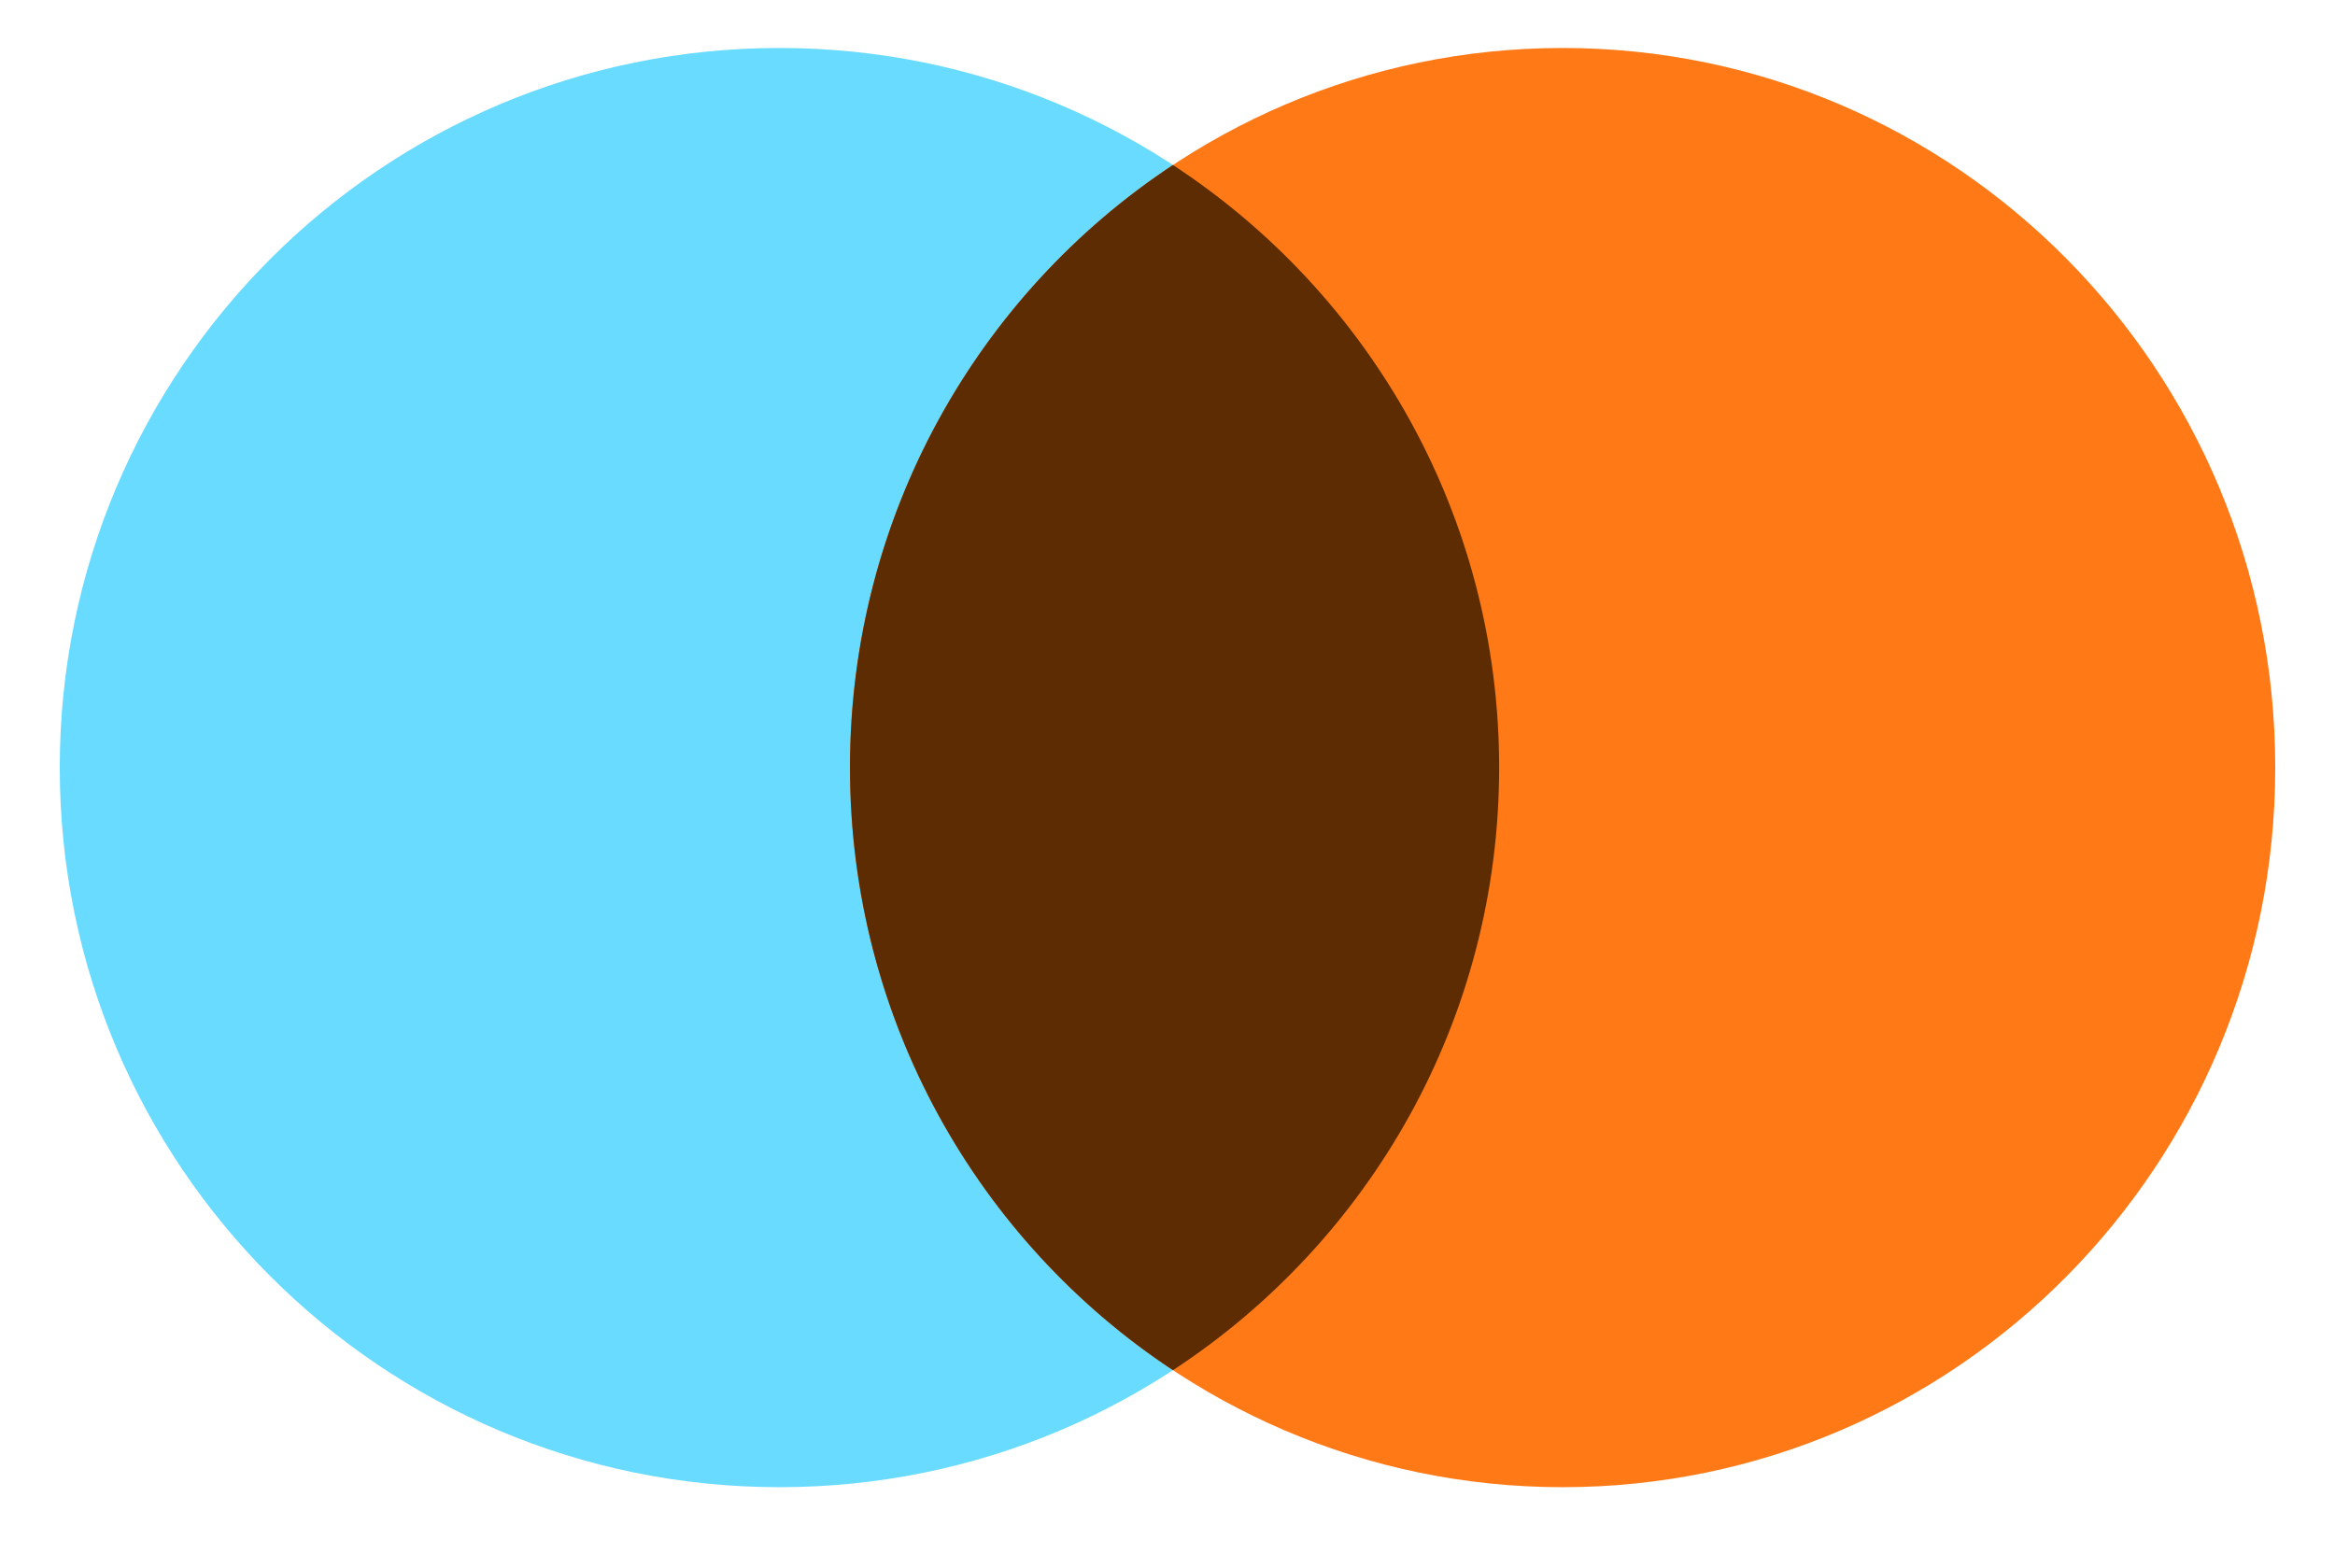
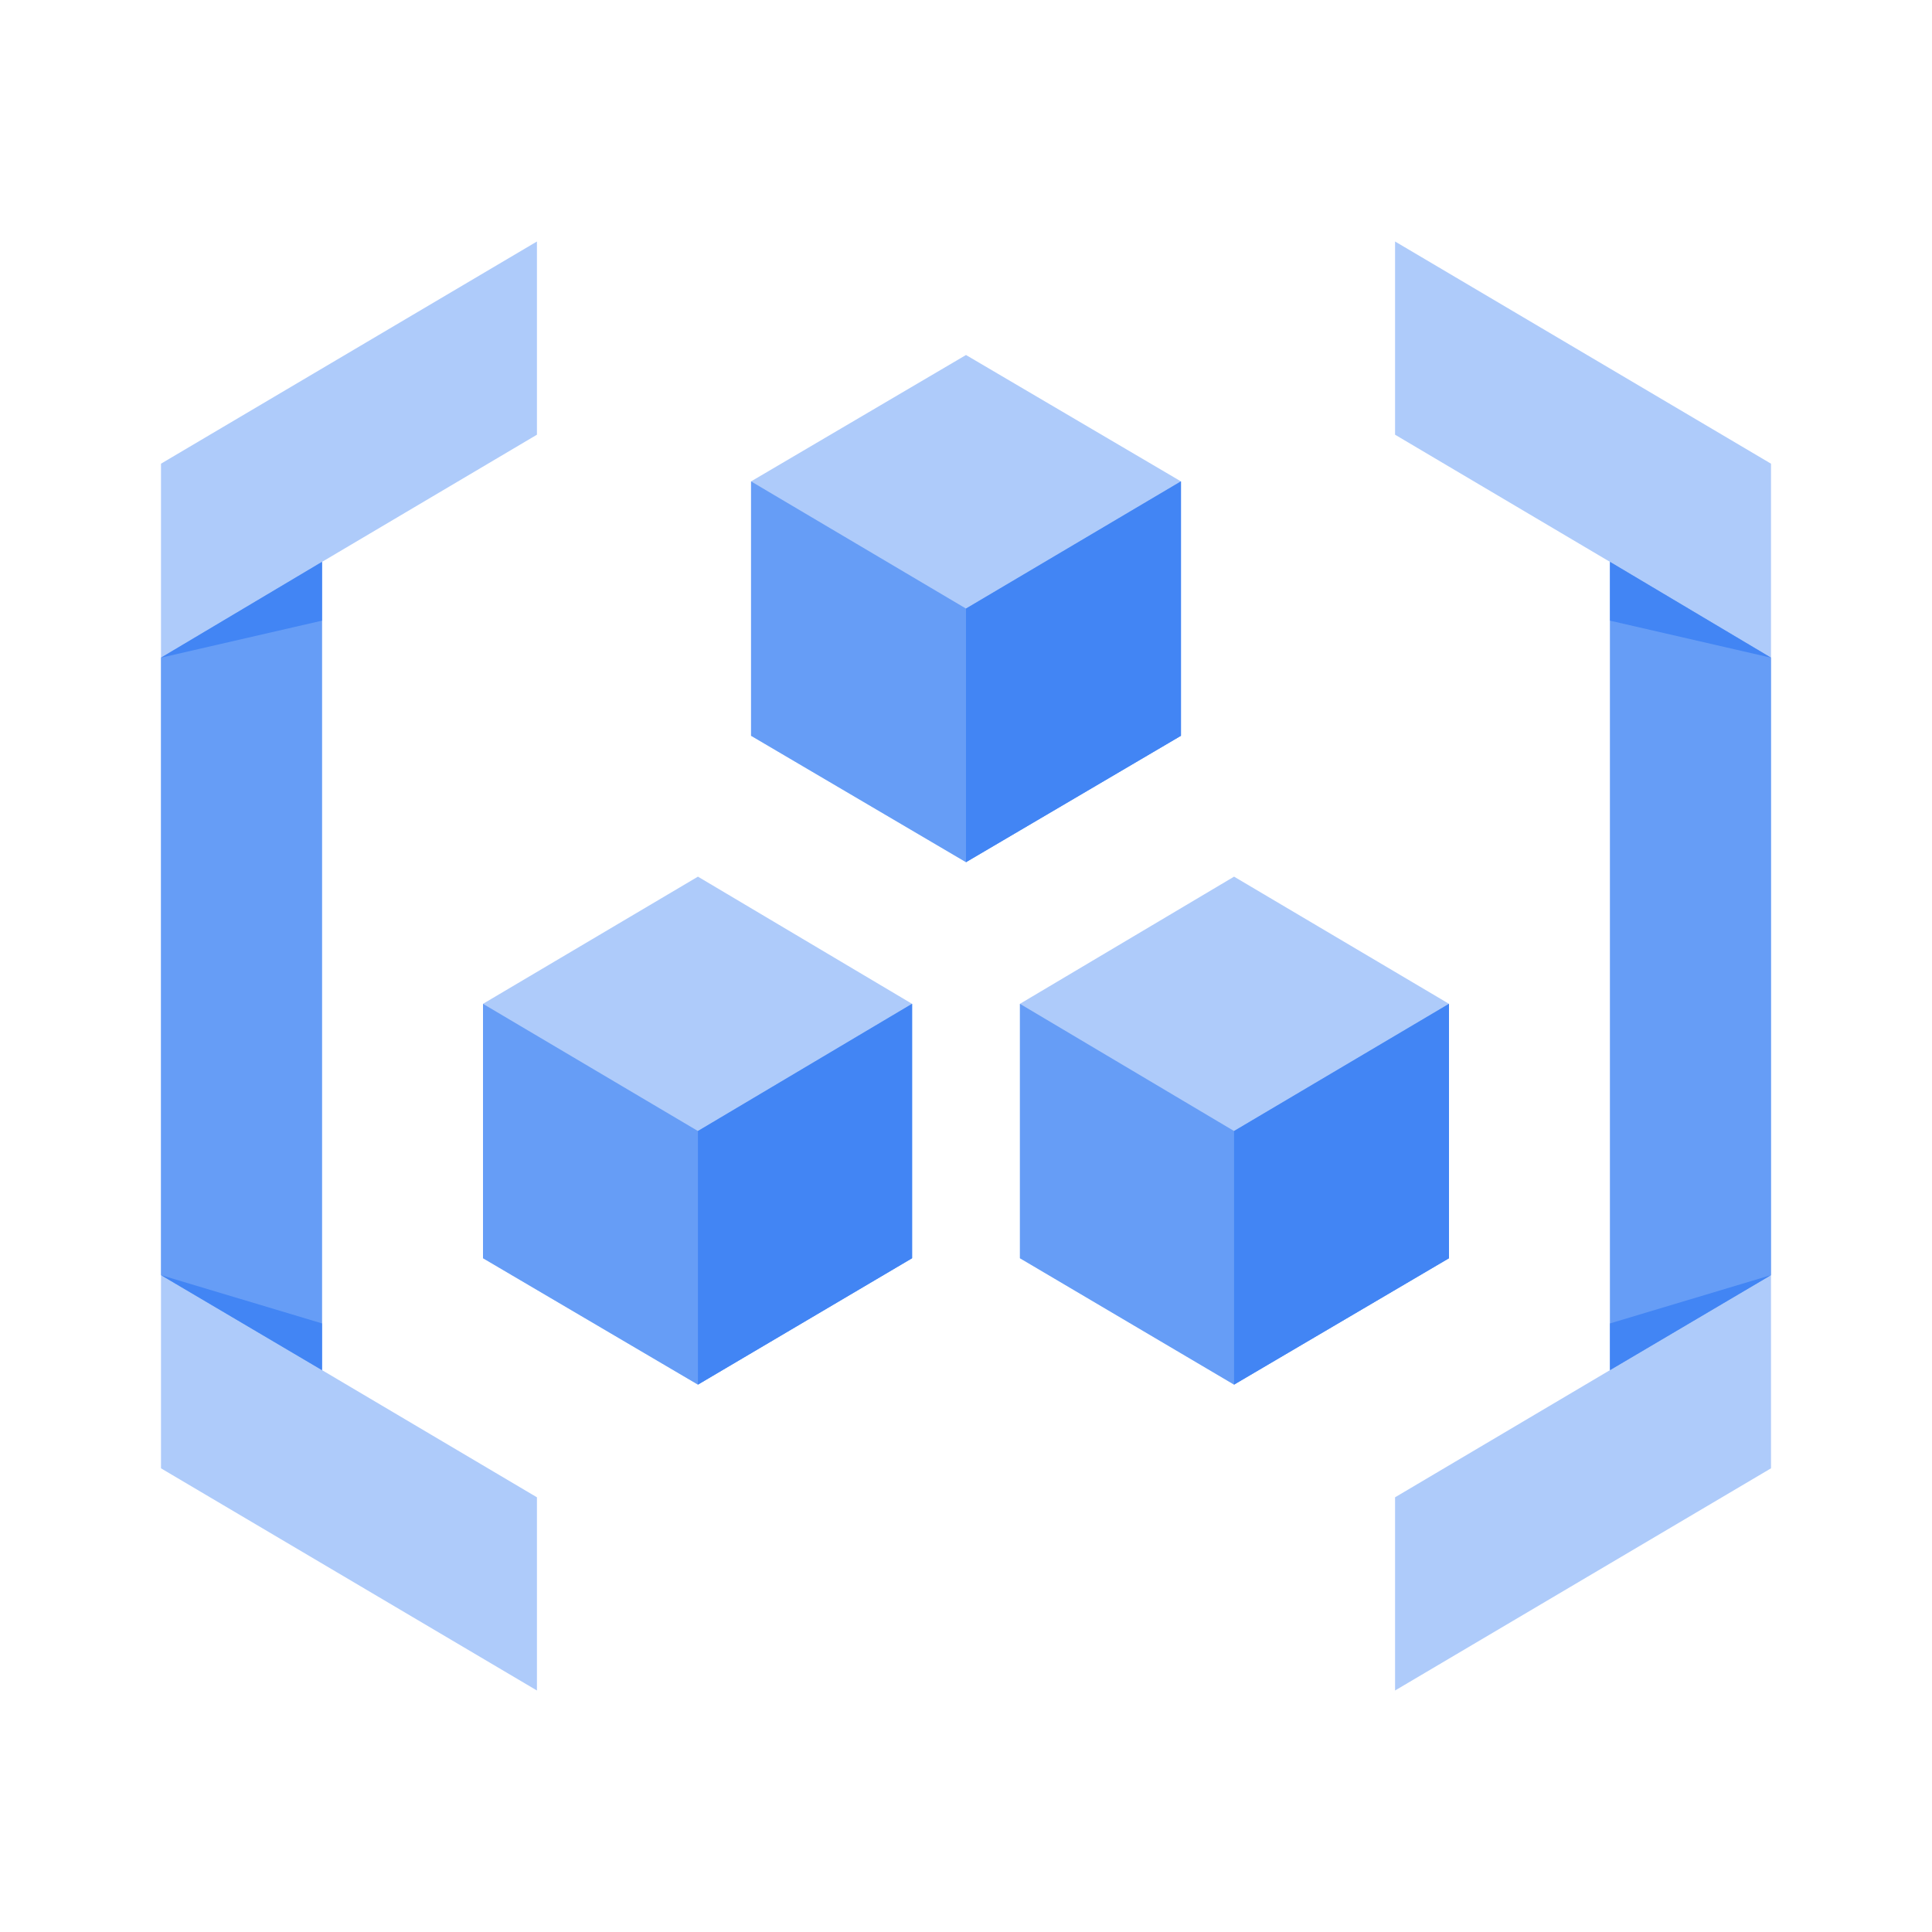
- <svg xmlns="http://www.w3.org/2000/svg" id="logo-14" width="73" height="49" viewBox="0 0 73 49" fill="none">
-   <path d="M46.868 24C46.868 36.426 36.794 46.5 24.368 46.5C11.941 46.5 1.868 36.426 1.868 24C1.868 11.574 11.941 1.5 24.368 1.5C36.794 1.5 46.868 11.574 46.868 24Z" class="ccustom" fill="#68DBFF" />
-   <path d="M71.132 24C71.132 36.426 61.157 46.5 48.853 46.5C36.548 46.5 26.573 36.426 26.573 24C26.573 11.574 36.548 1.5 48.853 1.5C61.157 1.5 71.132 11.574 71.132 24Z" class="ccompli1" fill="#FF7917" />
-   <path d="M36.67 42.842C42.811 38.824 46.868 31.886 46.868 24C46.868 16.114 42.811 9.176 36.67 5.159C30.59 9.176 26.573 16.114 26.573 24C26.573 31.886 30.59 38.824 36.67 42.842Z" class="ccompli2" fill="#5D2C02" />
+ <svg xmlns="http://www.w3.org/2000/svg" width="800px" height="800px" viewBox="0 0 24 24">
+   <defs>
+     <style>.cls-1{fill:#aecbfa;}.cls-1,.cls-2,.cls-3{fill-rule:evenodd;}.cls-2{fill:#669df6;}.cls-3{fill:#4285f4;}</style>
+   </defs>
+   <g data-name="Product Icons">
+     <g>
+       <polygon id="Fill-1" class="cls-1" points="6.67 3 2 5.76 2 18.24 6.67 21 6.67 18.6 4 17.02 4 6.98 6.67 5.4 6.67 3" />
+       <polygon id="Fill-2" class="cls-1" points="9.33 9.14 12 10.71 14.67 9.14 14.67 5.98 12 4.41 9.33 5.98 9.33 9.14" />
+       <polygon id="Fill-3" class="cls-2" points="9.33 5.98 9.33 9.14 12 10.71 14.67 9.14 14.67 5.98 12 7.56 9.33 5.98" />
+       <polygon id="Fill-4" class="cls-3" points="12 10.71 14.67 9.14 14.67 5.98 12 7.56 12 10.71" />
+       <polygon id="Fill-5" class="cls-1" points="12.67 15.63 15.33 17.2 18 15.63 18 12.47 15.33 10.89 12.67 12.47 12.67 15.63" />
+       <polygon id="Fill-6" class="cls-2" points="12.67 12.47 12.67 15.63 15.33 17.2 18 15.63 18 12.47 15.33 14.05 12.67 12.47" />
+       <polygon id="Fill-7" class="cls-3" points="15.33 17.2 18 15.63 18 12.47 15.33 14.05 15.33 17.2" />
+       <polygon id="Fill-8" class="cls-1" points="6 15.63 8.67 17.2 11.33 15.63 11.33 12.47 8.67 10.89 6 12.47 6 15.63" />
+       <polygon id="Fill-9" class="cls-2" points="6 12.47 6 15.63 8.67 17.2 11.33 15.63 11.33 12.47 8.67 14.05 6 12.47" />
+       <polygon id="Fill-10" class="cls-3" points="8.67 17.2 11.33 15.63 11.33 12.47 8.67 14.05 8.67 17.2" />
+       <polygon id="Fill-11" class="cls-2" points="2 8.17 2 15.84 4 17.02 4 6.98 2 8.17" />
+       <polygon id="Fill-12" class="cls-3" points="2 8.17 4 7.71 4 6.98 2 8.17" />
+       <polygon id="Fill-13" class="cls-3" points="4 17.02 4 16.44 2 15.84 4 17.02" />
+       <polygon id="Fill-14" class="cls-1" points="17.33 3 17.33 5.4 20 6.98 20 17.02 17.33 18.6 17.33 21 22 18.24 22 5.76 17.33 3" />
+       <polygon id="Fill-15" class="cls-2" points="20 17.02 22 15.84 22 8.17 20 6.98 20 17.02" />
+       <polygon id="Fill-16" class="cls-3" points="20 7.71 22 8.17 20 6.98 20 7.71" />
+       <polygon id="Fill-17" class="cls-3" points="20 16.44 20 17.02 22 15.84 20 16.44" />
+     </g>
+   </g>
</svg>
